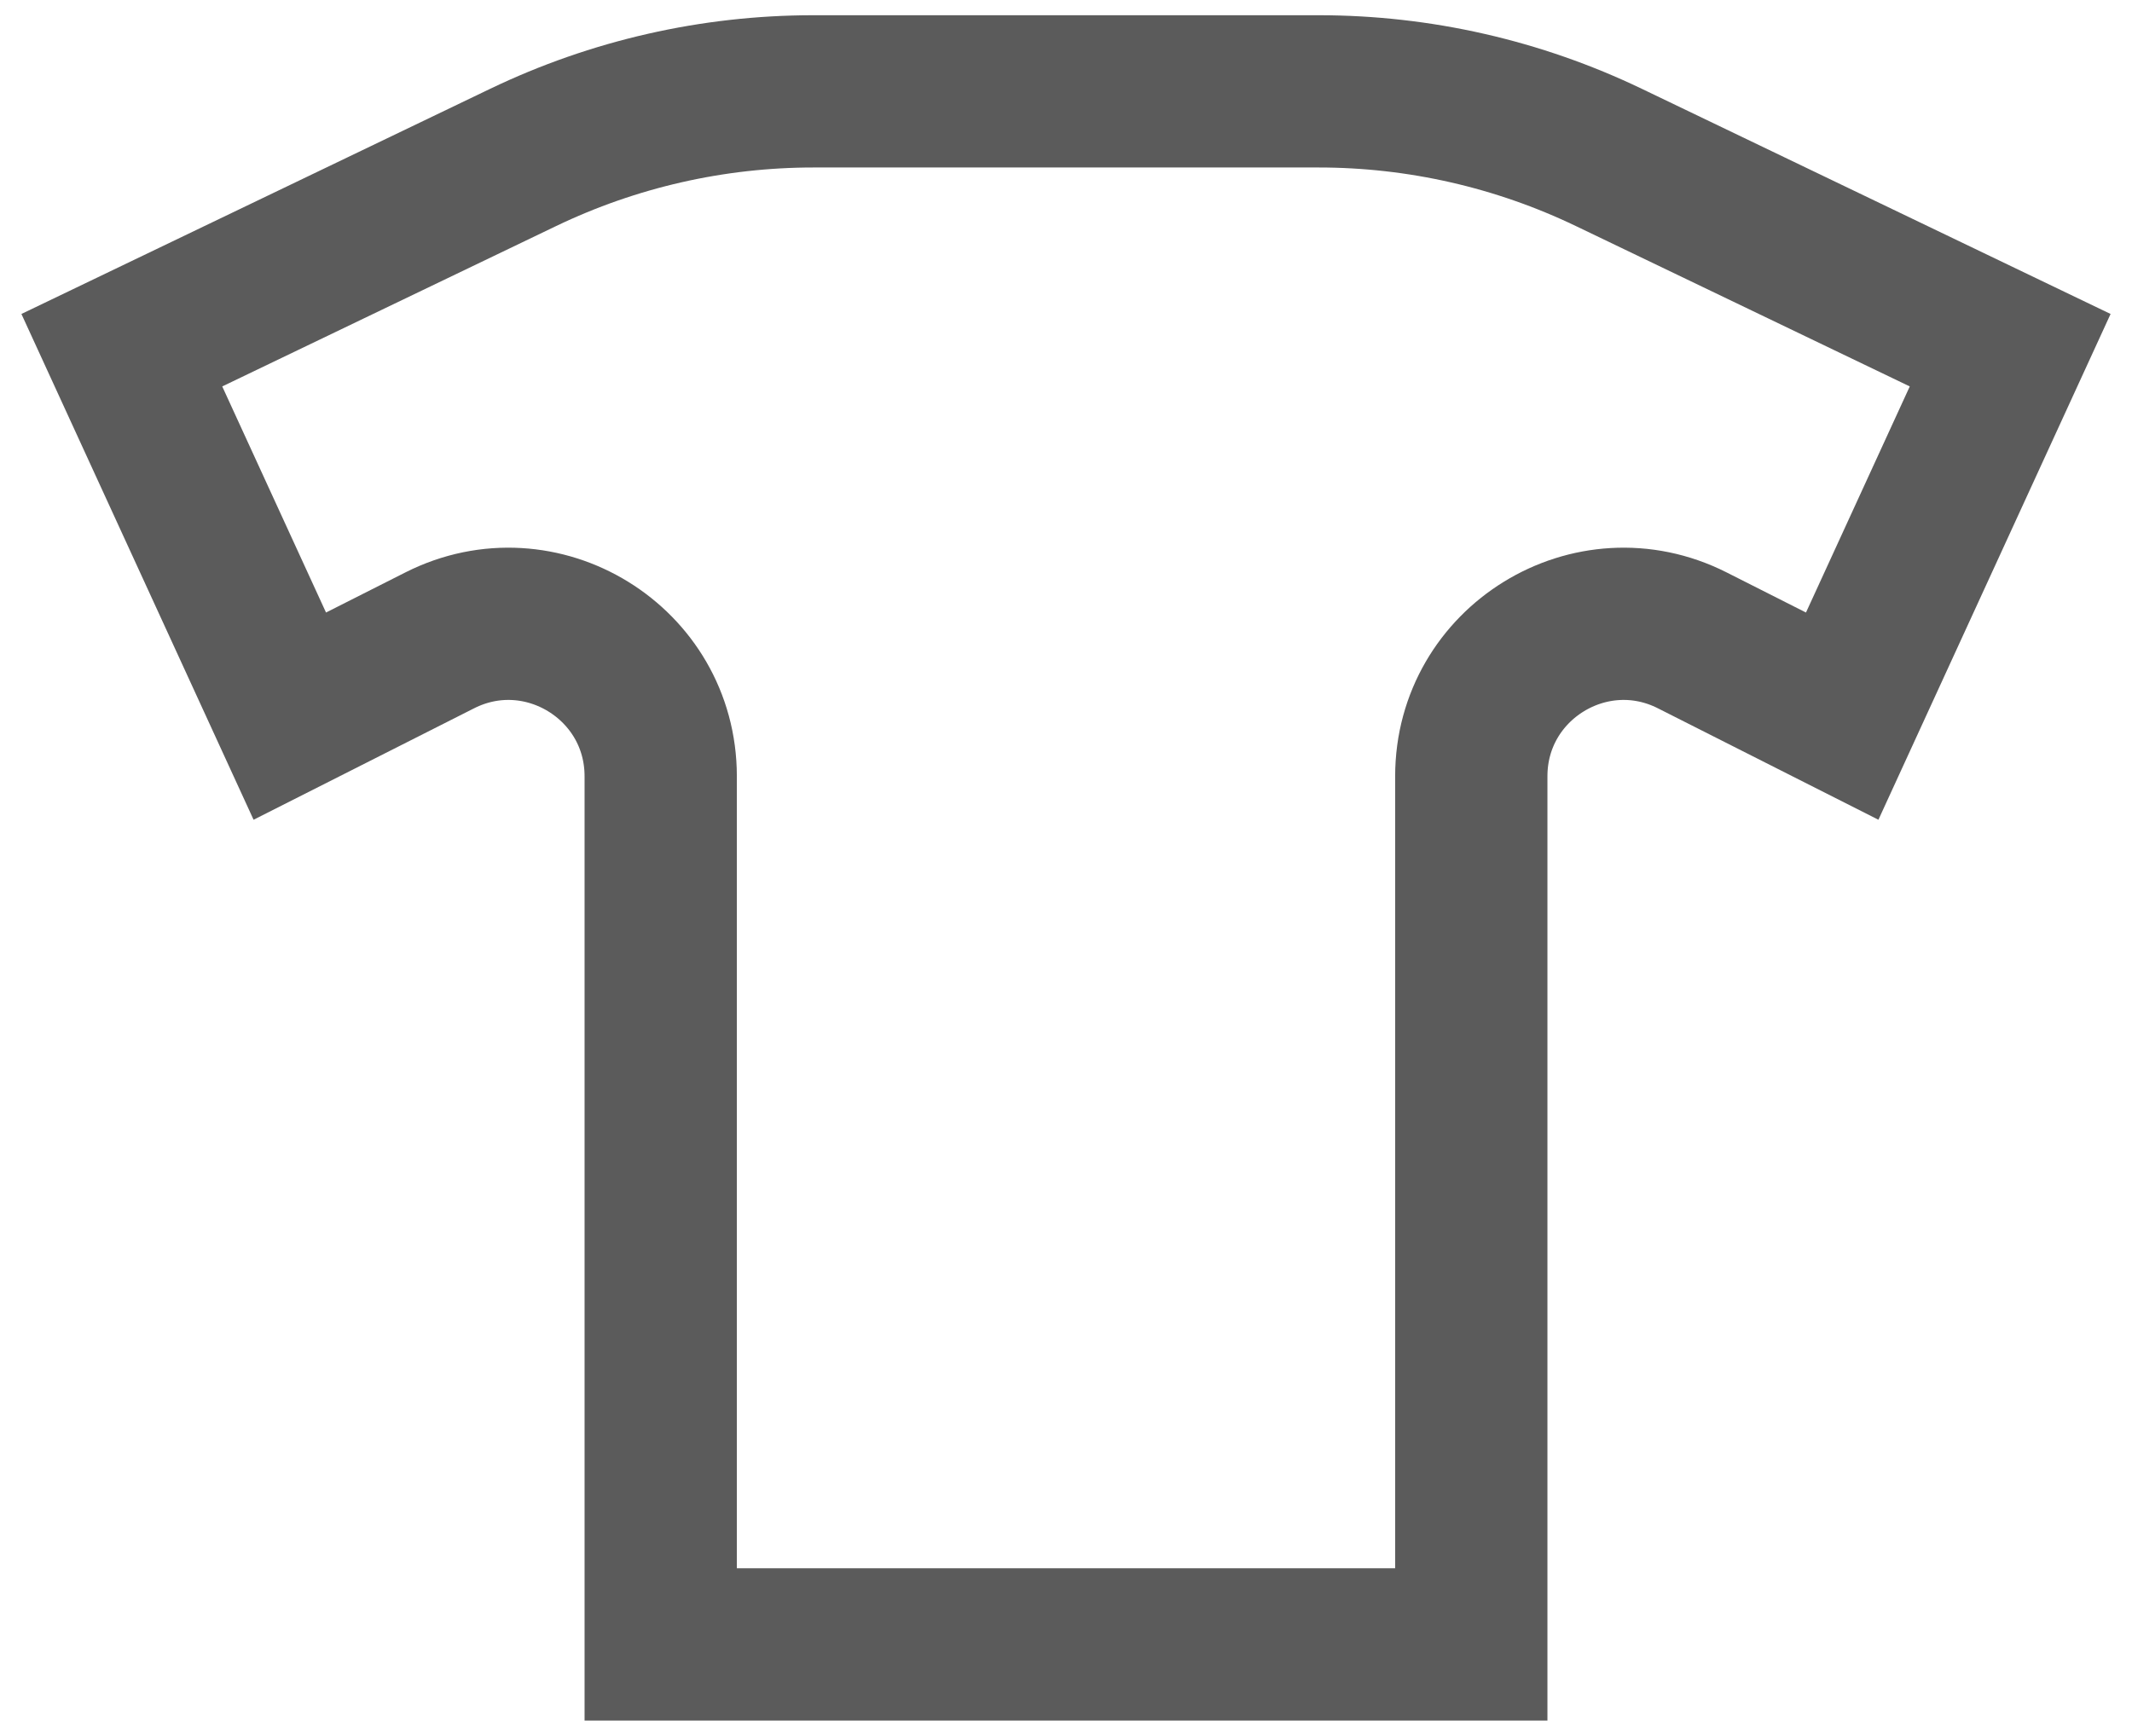
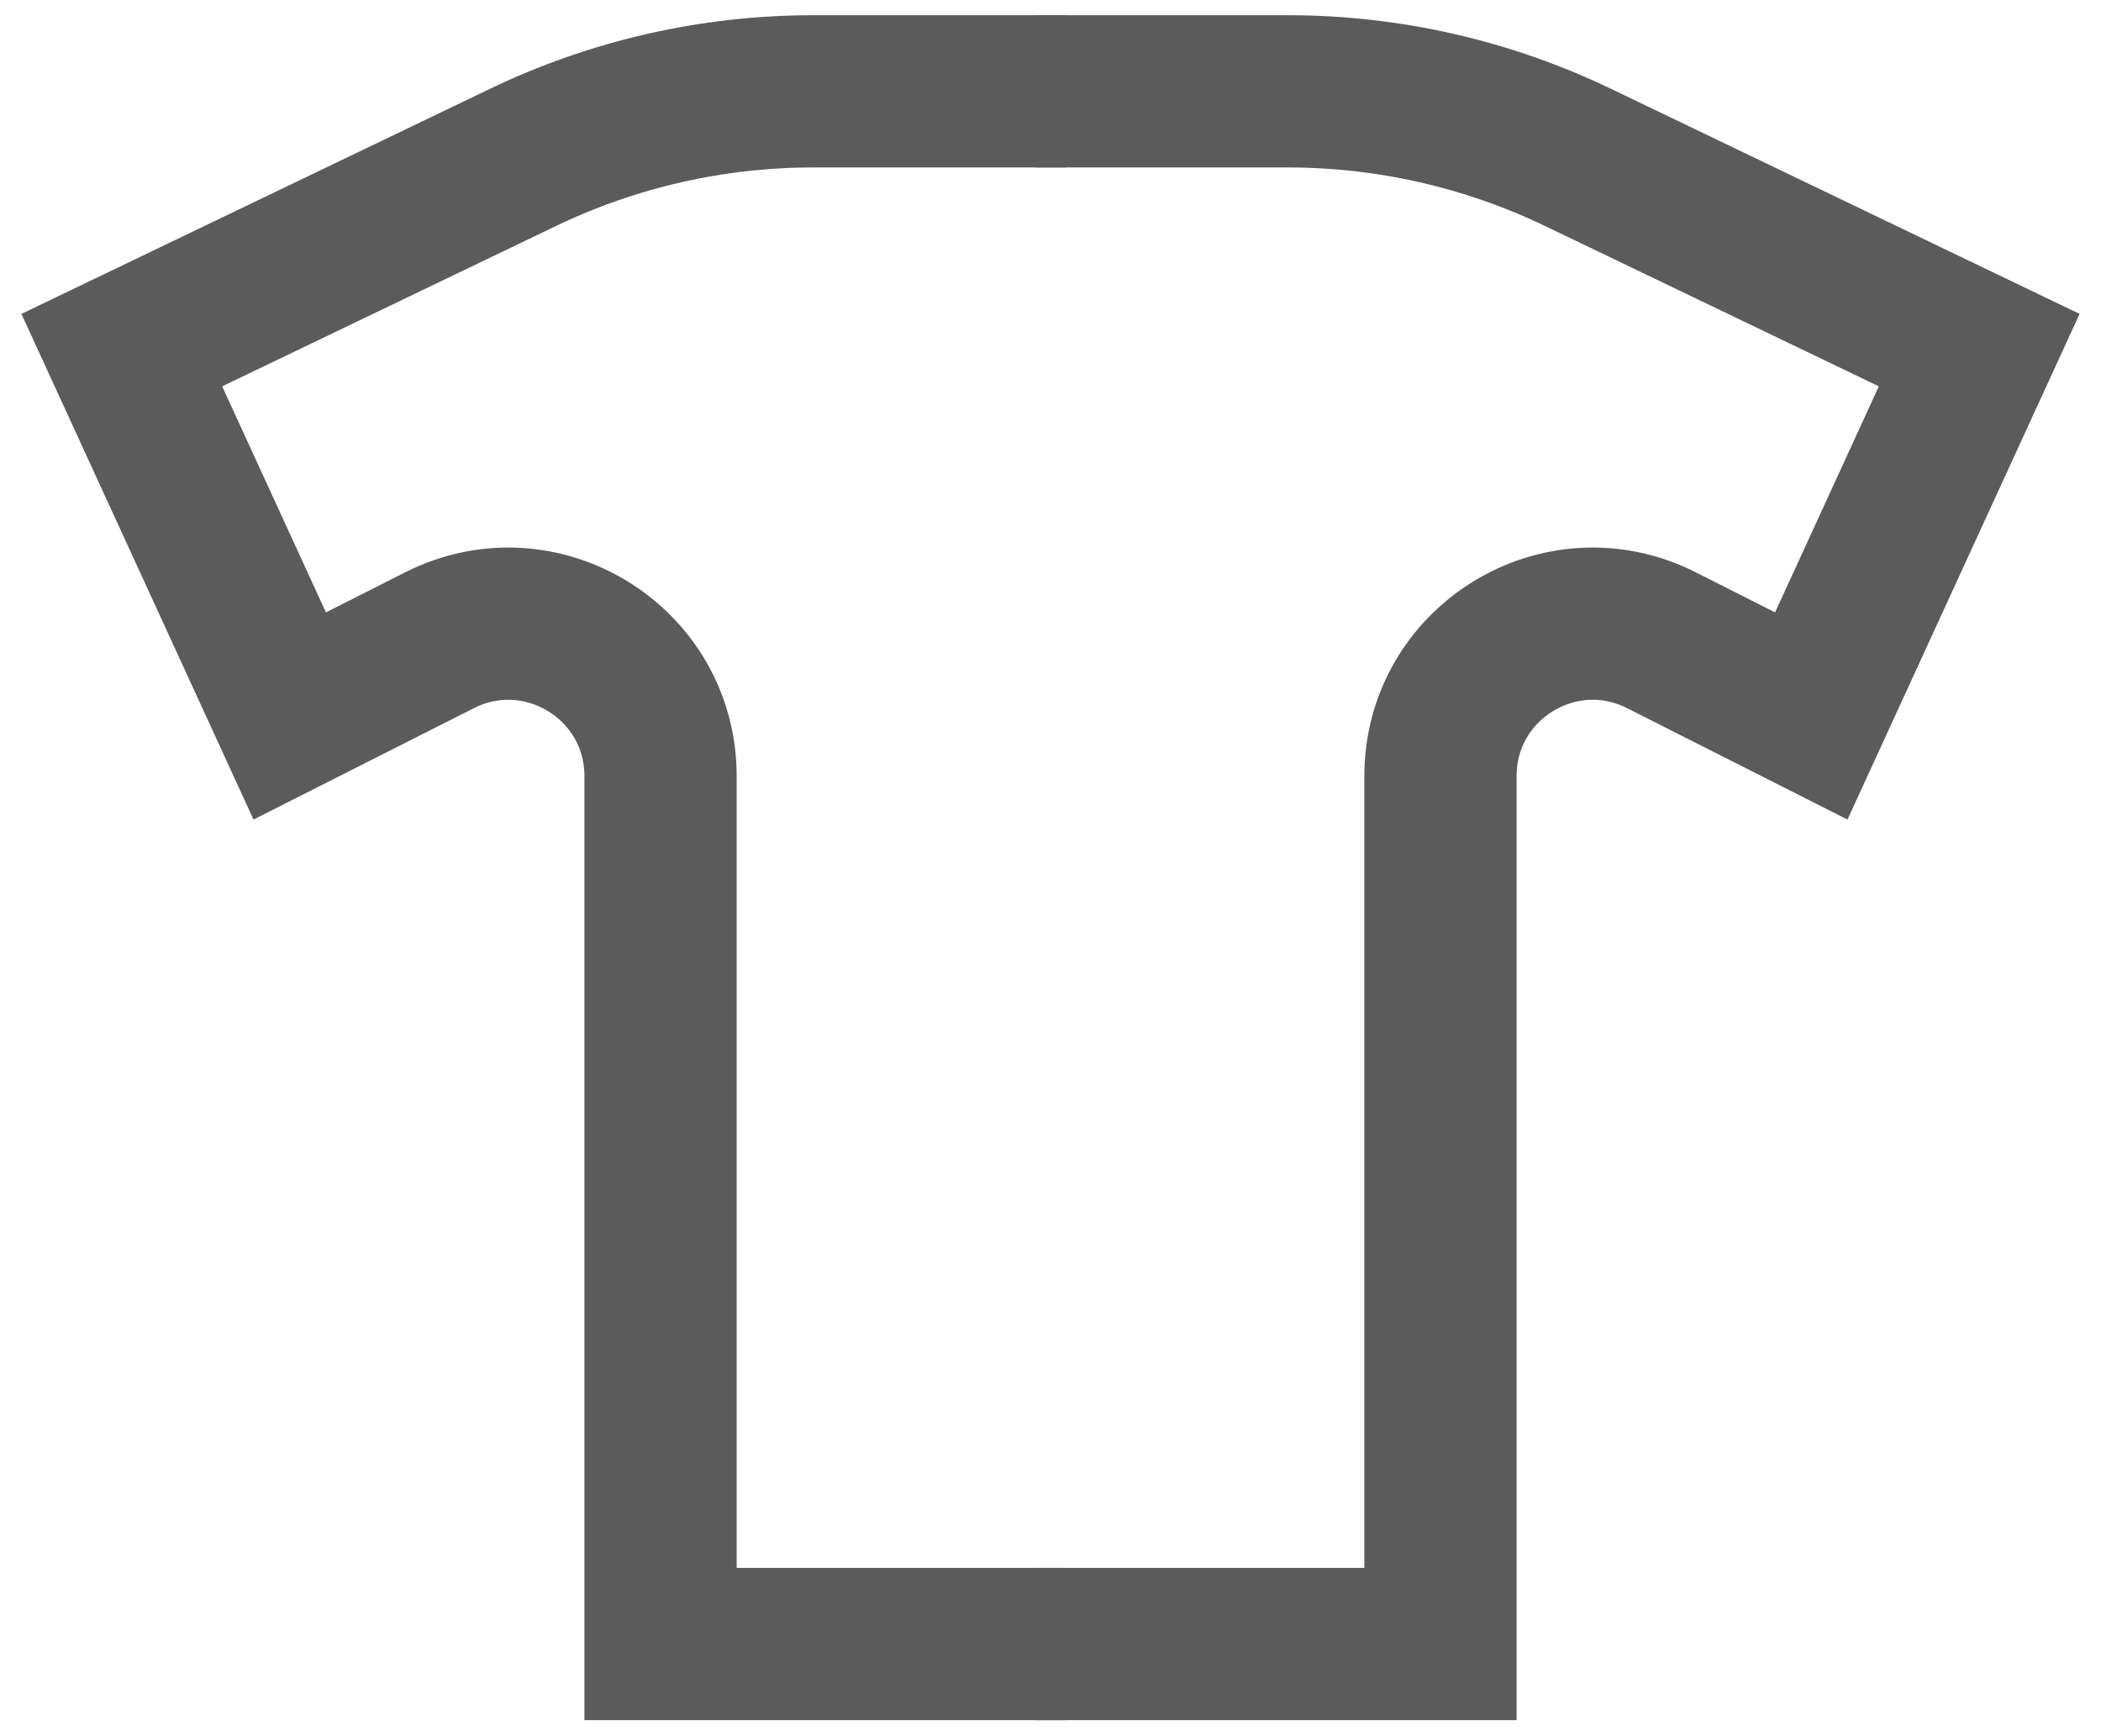
- <svg xmlns="http://www.w3.org/2000/svg" width="70" height="57" viewBox="0 0 70 57" fill="none">
-   <path d="M35 3H43.297C46.595 3 49.851 3.742 52.824 5.17L66 11.5L60.485 23.517L55.563 21.029C52.237 19.348 48.307 21.765 48.307 25.492V54H35" stroke="#5B5B5B" stroke-width="5" />
+ <svg xmlns="http://www.w3.org/2000/svg" width="69" height="57" viewBox="0 0 69 57" fill="none">
+   <path d="M34 3H42.297C45.595 3 48.851 3.742 51.824 5.17L65 11.5L59.485 23.517L54.563 21.029C51.237 19.348 47.307 21.765 47.307 25.492V54H34" stroke="#5B5B5B" stroke-width="5" />
  <path d="M35 3H26.703C23.405 3 20.149 3.742 17.176 5.17L4 11.5L9.515 23.517L14.437 21.029C17.763 19.348 21.693 21.765 21.693 25.492V54H35" stroke="#5B5B5B" stroke-width="5" />
</svg>
